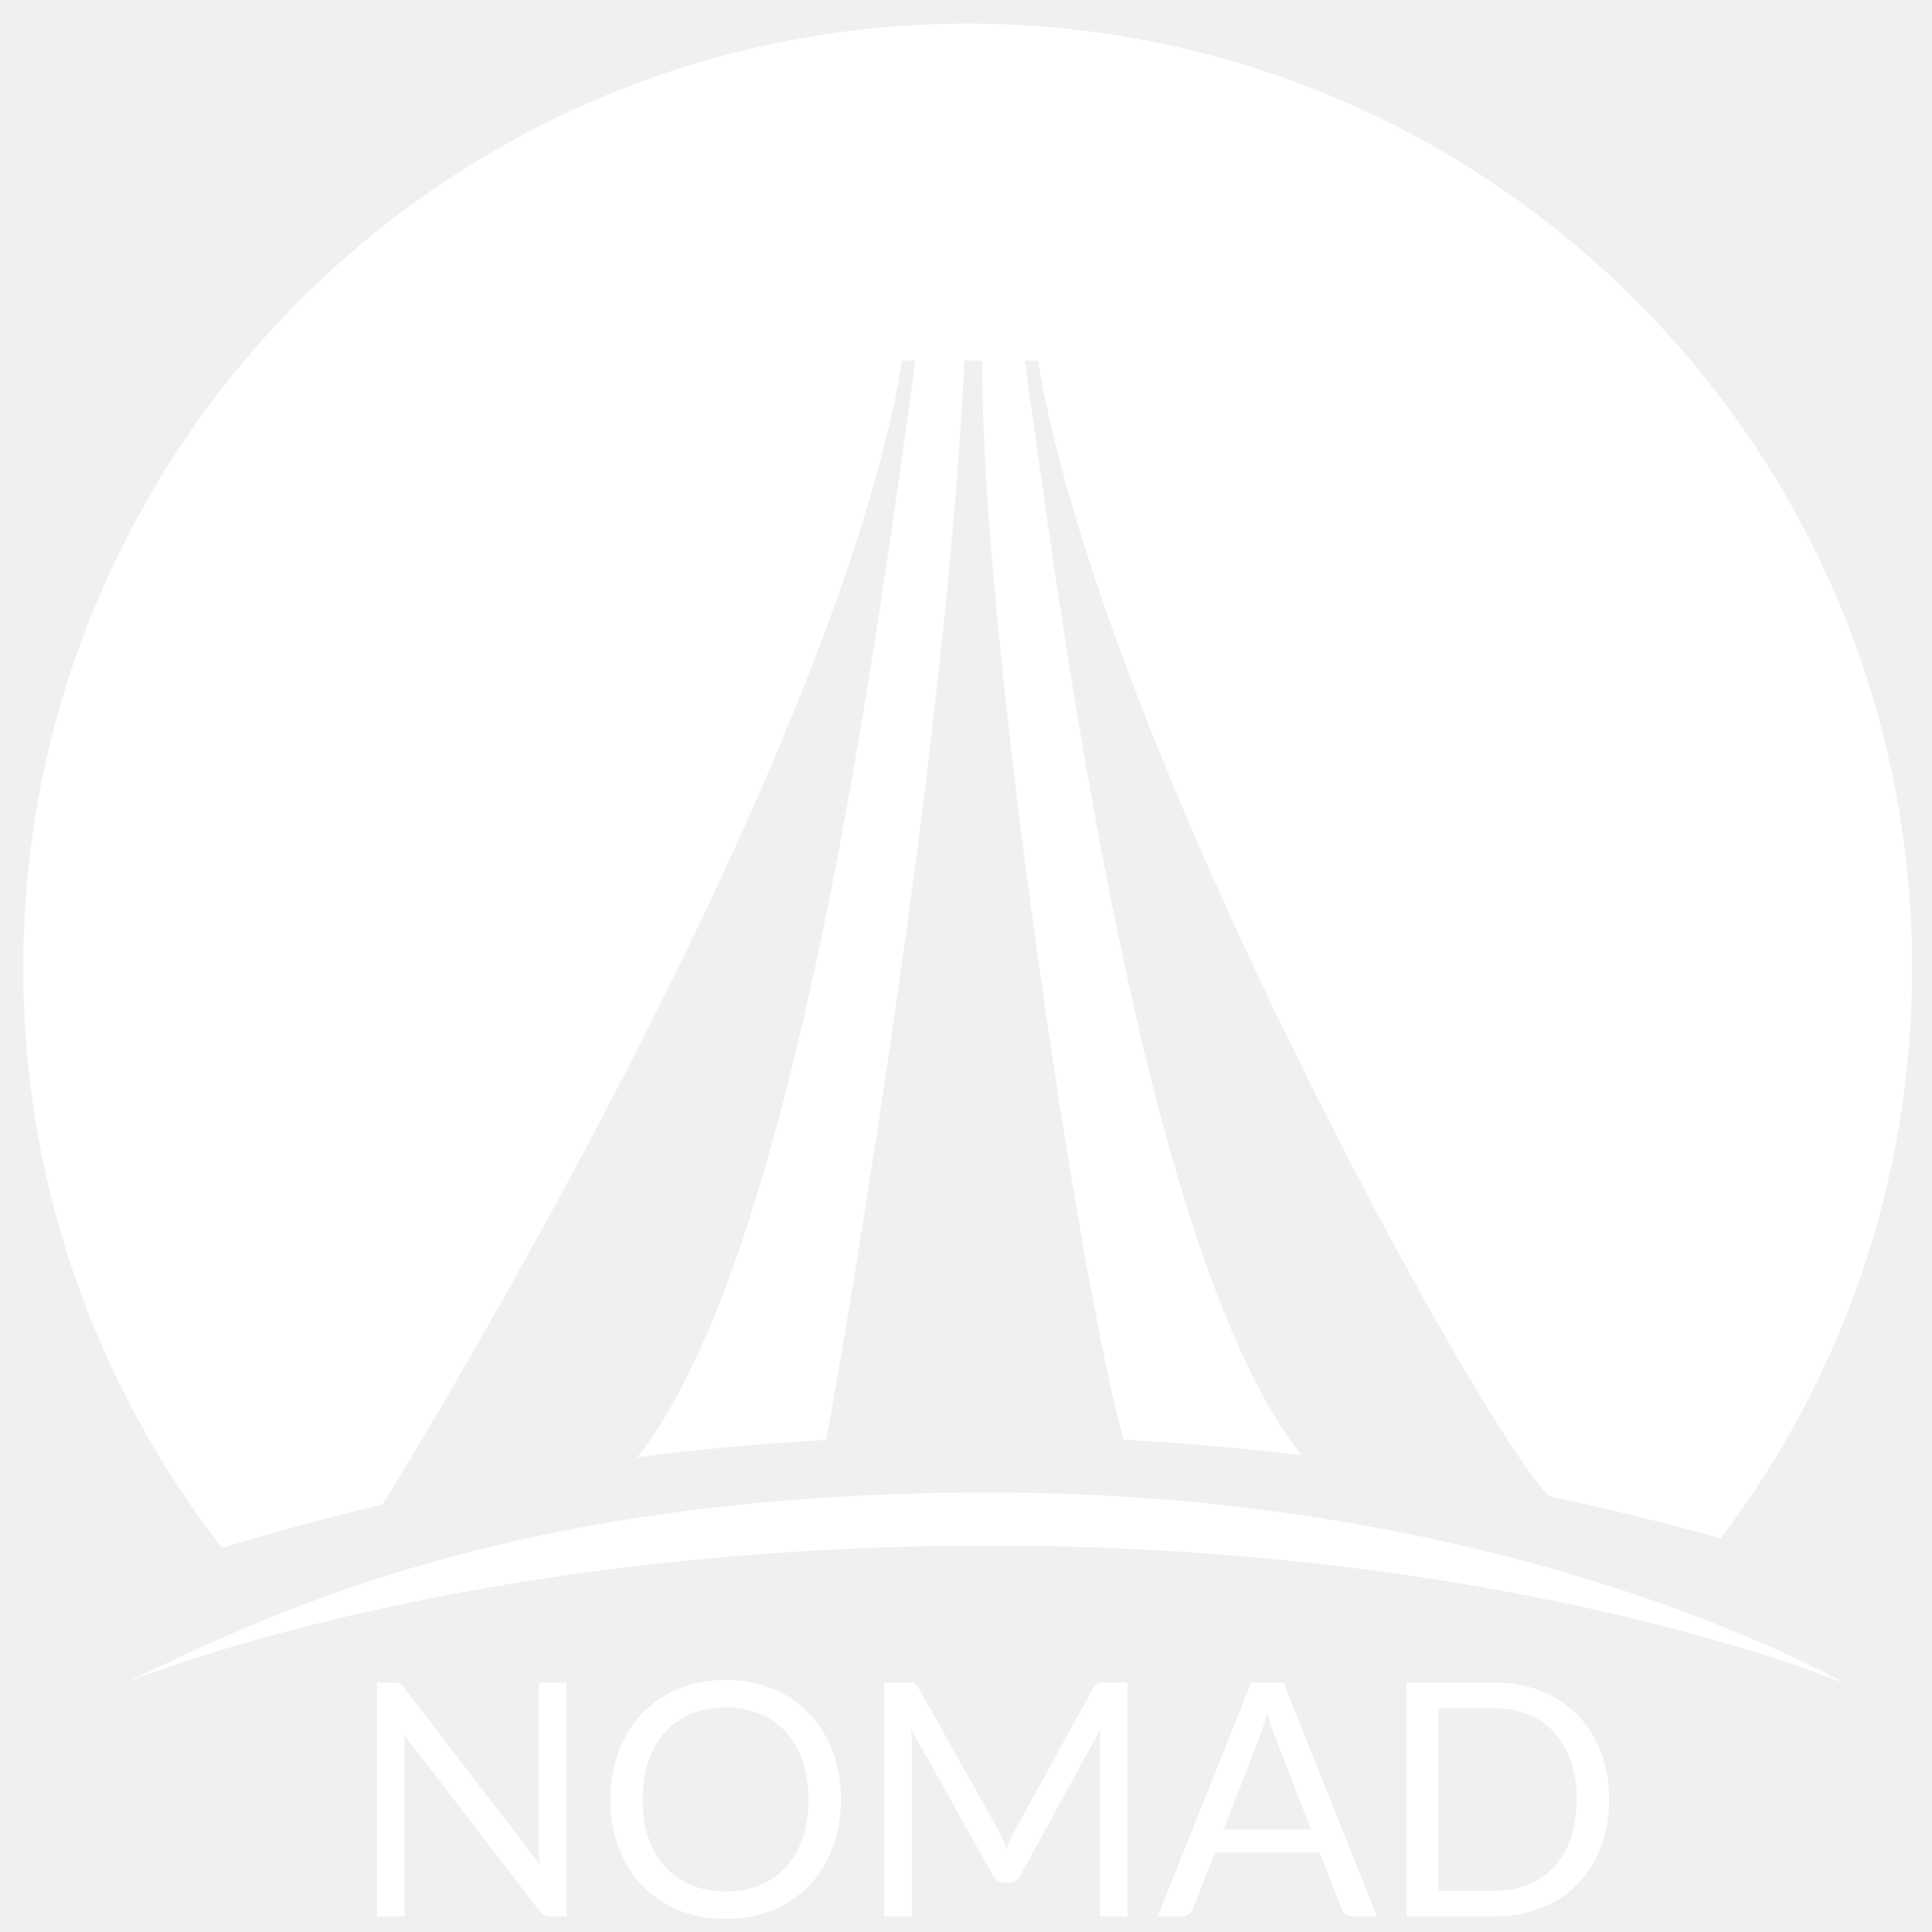
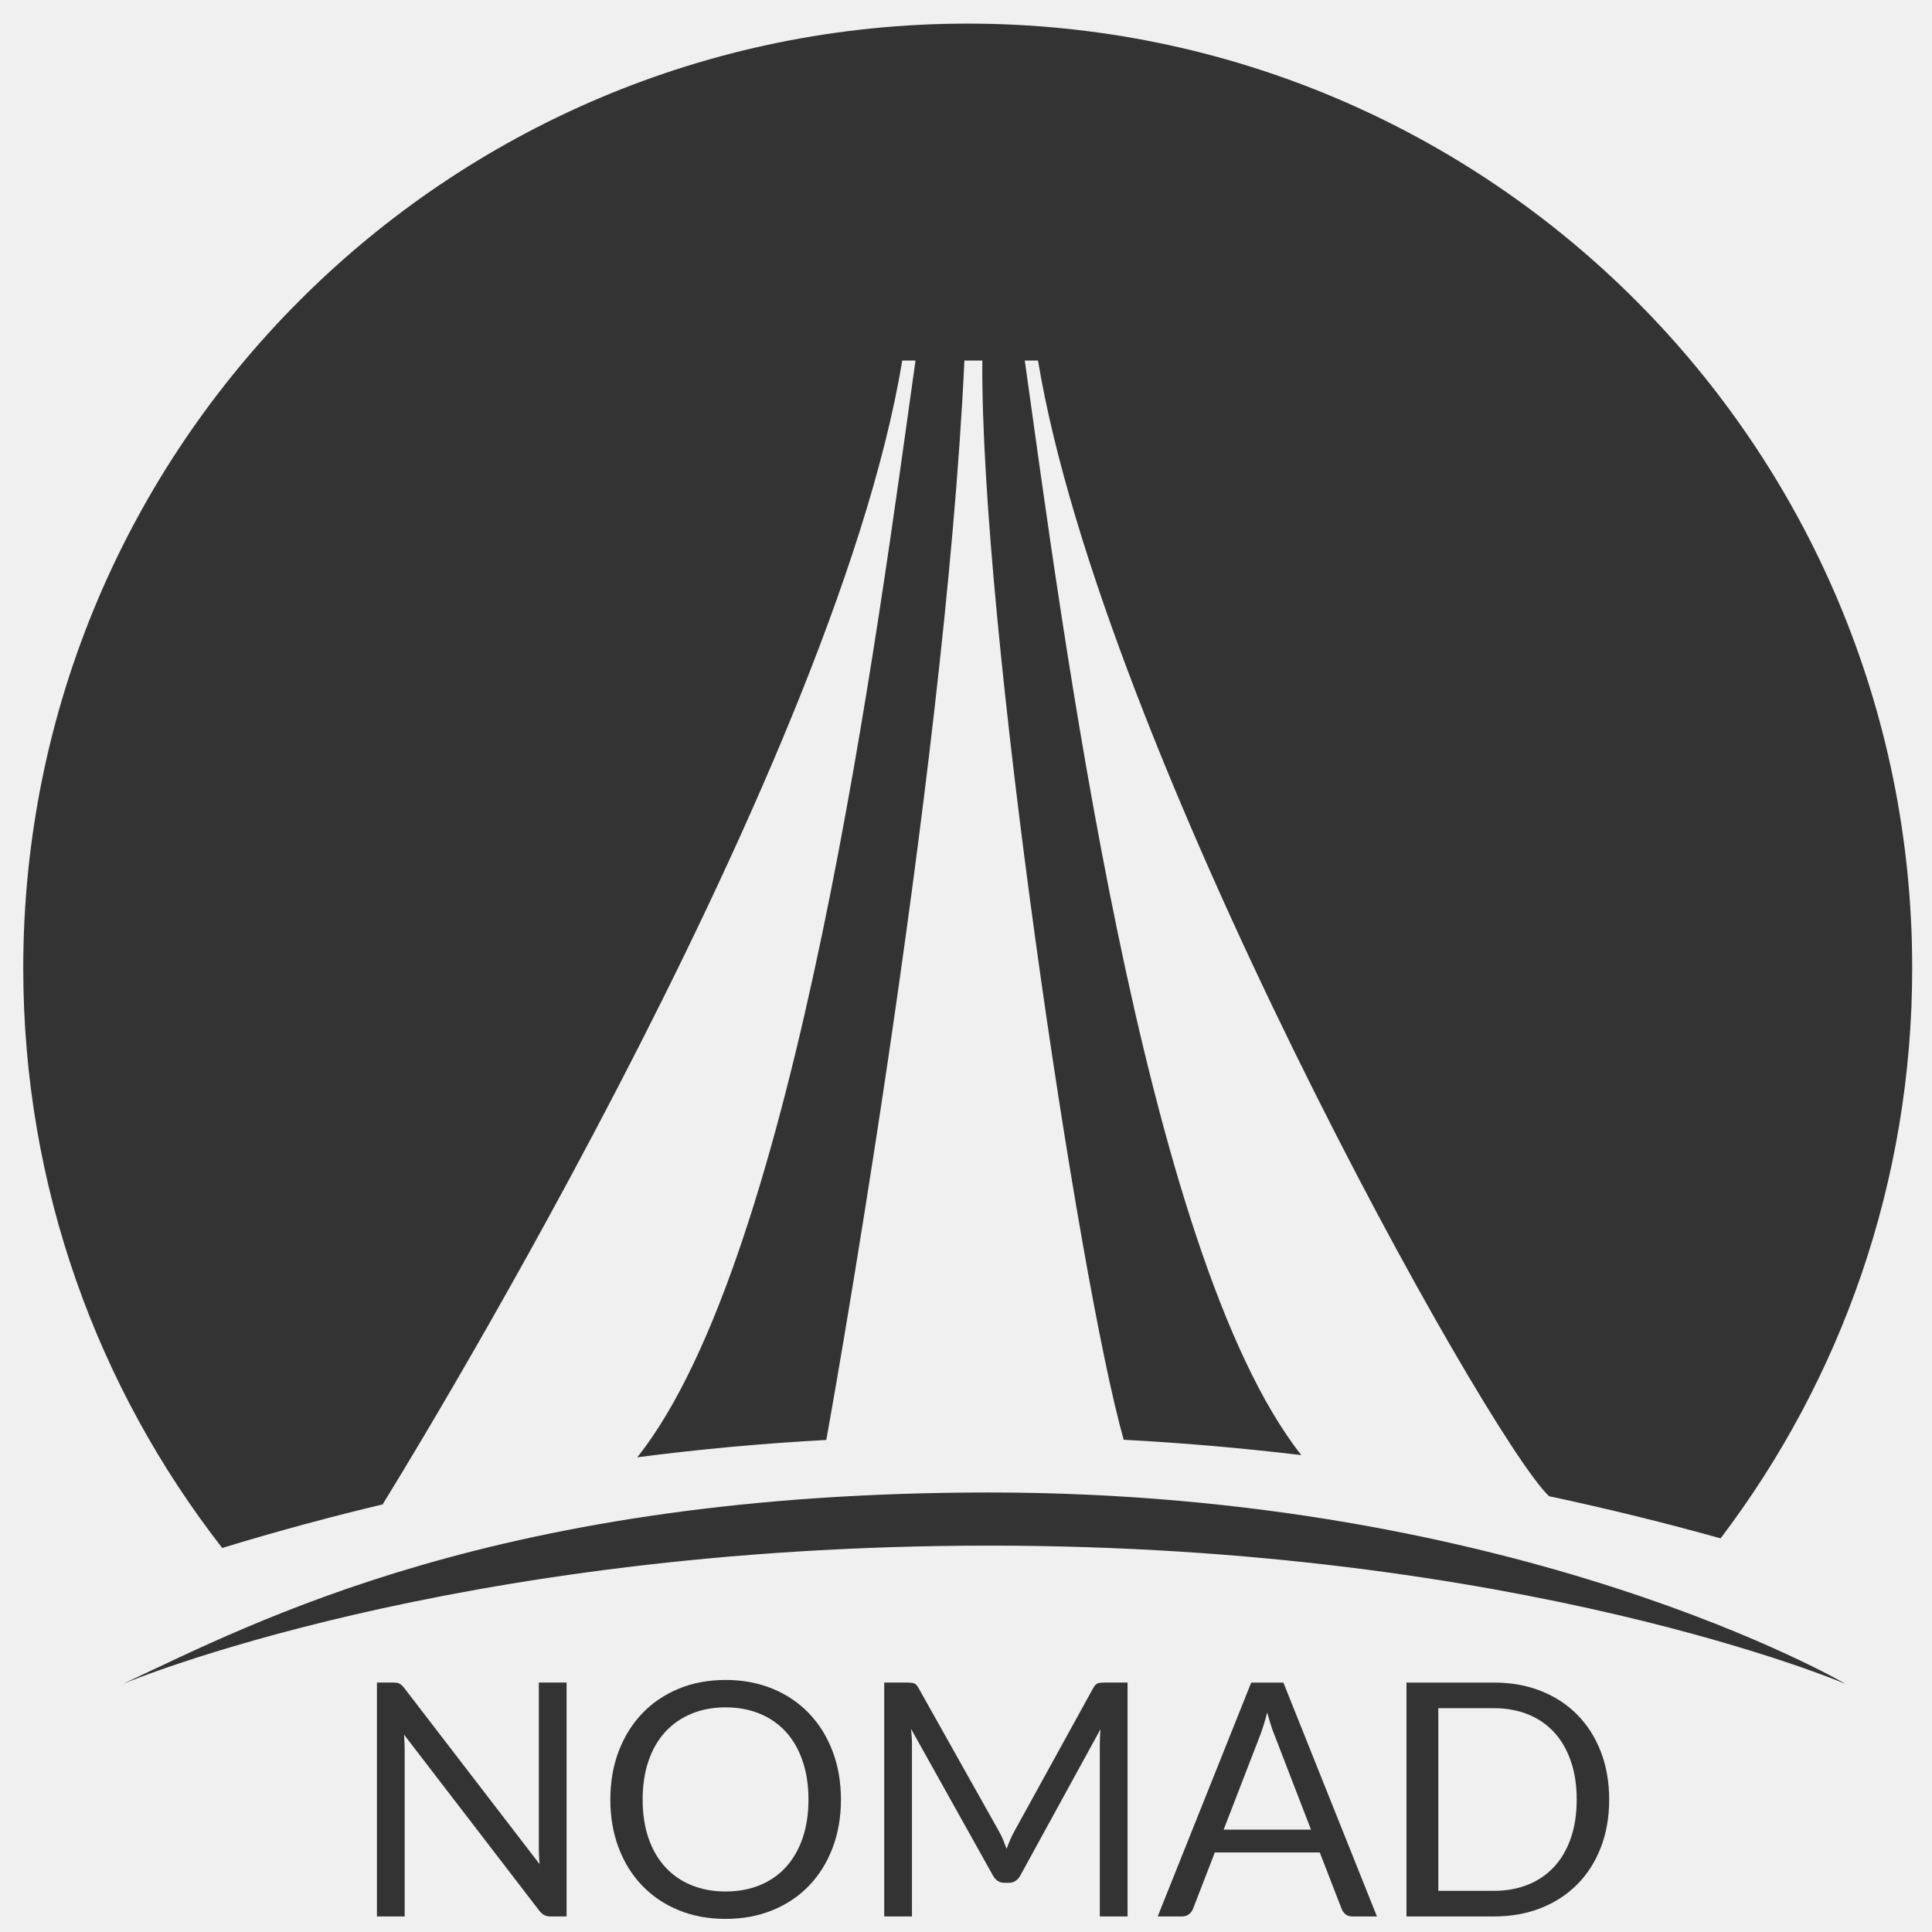
<svg xmlns="http://www.w3.org/2000/svg" version="1.1" id="Layer_1" x="0px" y="0px" width="215px" height="215px" viewBox="0 0 215 215" enable-background="new 0 0 215 215" xml:space="preserve">
  <g>
-     <path fill="#fff" d="M110.098,166.09c-54.577,0-81.689,14.42-96.419,21.301c0,0,36.385-15.388,96.419-15.388   c59.276,0,95.282,15.388,95.282,15.388S169.071,166.09,110.098,166.09z" />
-     <path fill="#fff" d="M212.797,107.732c0-58.047-47.057-105.105-105.104-105.105S2.587,49.685,2.587,107.732   c0,24.325,8.268,46.719,22.141,64.53c6.042-1.842,12.054-3.469,18.083-4.904l-0.226,0.042c0,0,50.076-80.462,57.823-127.277   c0,0,0,0,1.474,0c-4.133,29.355-13.162,99.697-30.964,122.05l-0.003,0.001c6.884-0.897,13.889-1.54,21.08-1.933h-0.042   c0,0,13.136-72.379,15.37-120.119c0,0,0,0,1.995,0c-0.239,29.008,10.688,102.374,15.731,120.088h-0.176   c6.854,0.363,13.508,0.949,19.945,1.72c-17.677-22.367-26.659-92.557-30.778-121.808c1.475,0,1.475,0,1.475,0   c7.114,42.995,49.928,119.794,56.868,126.381c6.703,1.428,13.083,3.011,19.089,4.692   C204.853,153.561,212.797,131.576,212.797,107.732z" />
+     <path fill="#333" d="M110.098,166.09c-54.577,0-81.689,14.42-96.419,21.301c0,0,36.385-15.388,96.419-15.388   c59.276,0,95.282,15.388,95.282,15.388S169.071,166.09,110.098,166.09z" />
+     <path fill="#333" d="M212.797,107.732c0-58.047-47.057-105.105-105.104-105.105S2.587,49.685,2.587,107.732   c0,24.325,8.268,46.719,22.141,64.53c6.042-1.842,12.054-3.469,18.083-4.904l-0.226,0.042c0,0,50.076-80.462,57.823-127.277   c0,0,0,0,1.474,0c-4.133,29.355-13.162,99.697-30.964,122.05l-0.003,0.001c6.884-0.897,13.889-1.54,21.08-1.933h-0.042   c0,0,13.136-72.379,15.37-120.119c0,0,0,0,1.995,0c-0.239,29.008,10.688,102.374,15.731,120.088h-0.176   c6.854,0.363,13.508,0.949,19.945,1.72c-17.677-22.367-26.659-92.557-30.778-121.808c1.475,0,1.475,0,1.475,0   c7.114,42.995,49.928,119.794,56.868,126.381c6.703,1.428,13.083,3.011,19.089,4.692   C204.853,153.561,212.797,131.576,212.797,107.732z" />
  </g>
  <g>
-     <path fill="#fff" d="M44.461,187.36c0.151,0.079,0.324,0.239,0.518,0.481l15.075,19.615c-0.036-0.314-0.061-0.619-0.072-0.917   c-0.013-0.297-0.019-0.584-0.019-0.862v-18.436h3.088v26.027h-1.78c-0.279,0-0.512-0.049-0.7-0.146   c-0.188-0.096-0.372-0.261-0.554-0.49l-15.057-19.598c0.024,0.303,0.042,0.599,0.055,0.891c0.012,0.29,0.018,0.557,0.018,0.799   v18.544h-3.087v-26.027h1.816C44.077,187.242,44.31,187.282,44.461,187.36z" />
-     <path fill="#fff" d="M93.583,200.264c0,1.949-0.309,3.738-0.926,5.367s-1.489,3.03-2.615,4.205c-1.126,1.174-2.479,2.086-4.06,2.733   c-1.58,0.648-3.327,0.972-5.24,0.972s-3.657-0.323-5.231-0.972c-1.574-0.647-2.924-1.56-4.05-2.733   c-1.126-1.175-1.998-2.576-2.615-4.205s-0.926-3.418-0.926-5.367c0-1.948,0.309-3.738,0.926-5.367   c0.618-1.628,1.489-3.033,2.615-4.214c1.126-1.181,2.477-2.098,4.05-2.751c1.574-0.654,3.318-0.98,5.231-0.98s3.66,0.326,5.24,0.98   c1.58,0.653,2.933,1.57,4.06,2.751c1.126,1.181,1.998,2.586,2.615,4.214C93.274,196.526,93.583,198.316,93.583,200.264z    M89.969,200.264c0-1.598-0.218-3.033-0.654-4.304c-0.436-1.272-1.054-2.347-1.853-3.225c-0.799-0.878-1.768-1.553-2.906-2.024   c-1.139-0.474-2.41-0.709-3.814-0.709c-1.392,0-2.658,0.235-3.796,0.709c-1.139,0.472-2.11,1.146-2.915,2.024   c-0.806,0.878-1.426,1.952-1.861,3.225c-0.436,1.271-0.654,2.706-0.654,4.304c0,1.599,0.218,3.031,0.654,4.296   c0.435,1.266,1.056,2.337,1.861,3.215c0.805,0.878,1.776,1.55,2.915,2.016c1.138,0.466,2.404,0.7,3.796,0.7   c1.404,0,2.676-0.234,3.814-0.7c1.138-0.466,2.107-1.138,2.906-2.016c0.799-0.878,1.417-1.949,1.853-3.215   C89.75,203.295,89.969,201.863,89.969,200.264z" />
-     <path fill="#fff" d="M111.646,204.778c0.128,0.321,0.253,0.646,0.373,0.973c0.12-0.339,0.247-0.664,0.381-0.973   c0.135-0.309,0.285-0.62,0.454-0.936l8.81-16.001c0.157-0.279,0.321-0.448,0.49-0.509c0.168-0.061,0.411-0.091,0.726-0.091h2.598   v26.027h-3.088v-19.126c0-0.254,0.007-0.525,0.019-0.817c0.012-0.29,0.03-0.586,0.056-0.89l-8.918,16.274   c-0.304,0.545-0.727,0.816-1.272,0.816h-0.509c-0.543,0-0.969-0.271-1.271-0.816l-9.118-16.328   c0.037,0.314,0.065,0.623,0.081,0.926c0.019,0.304,0.028,0.581,0.028,0.835v19.126h-3.087v-26.027h2.597   c0.314,0,0.557,0.03,0.726,0.091c0.171,0.061,0.333,0.229,0.49,0.509l8.993,16.02C111.371,204.151,111.519,204.458,111.646,204.778   z" />
-     <path fill="#fff" d="M153.23,213.269h-2.725c-0.317,0-0.571-0.079-0.764-0.236c-0.194-0.157-0.34-0.356-0.437-0.599l-2.434-6.285h-11.68   l-2.433,6.285c-0.086,0.218-0.229,0.412-0.436,0.58c-0.205,0.171-0.46,0.255-0.763,0.255h-2.725l10.407-26.027h3.578   L153.23,213.269z M136.173,203.606h9.719l-4.087-10.589c-0.266-0.653-0.527-1.471-0.781-2.452   c-0.132,0.498-0.264,0.954-0.392,1.372c-0.127,0.417-0.249,0.784-0.372,1.099L136.173,203.606z" />
-     <path fill="#fff" d="M179.075,200.264c0,1.949-0.31,3.724-0.927,5.322c-0.618,1.598-1.489,2.967-2.616,4.104   c-1.124,1.138-2.475,2.02-4.05,2.643c-1.572,0.624-3.316,0.936-5.231,0.936h-9.734v-26.027h9.734c1.915,0,3.659,0.313,5.231,0.936   c1.575,0.623,2.926,1.507,4.05,2.651c1.127,1.145,1.998,2.516,2.616,4.114C178.766,196.541,179.075,198.316,179.075,200.264z    M175.461,200.264c0-1.598-0.218-3.026-0.654-4.285c-0.436-1.26-1.053-2.326-1.853-3.198c-0.799-0.872-1.768-1.536-2.905-1.997   c-1.138-0.46-2.405-0.69-3.798-0.69h-6.191v20.324h6.191c1.393,0,2.66-0.23,3.798-0.69s2.106-1.123,2.905-1.989   c0.8-0.865,1.417-1.928,1.853-3.187C175.243,203.292,175.461,201.863,175.461,200.264z" />
+     <path fill="#333" d="M44.461,187.36c0.151,0.079,0.324,0.239,0.518,0.481l15.075,19.615c-0.036-0.314-0.061-0.619-0.072-0.917   c-0.013-0.297-0.019-0.584-0.019-0.862v-18.436h3.088v26.027h-1.78c-0.279,0-0.512-0.049-0.7-0.146   c-0.188-0.096-0.372-0.261-0.554-0.49l-15.057-19.598c0.024,0.303,0.042,0.599,0.055,0.891c0.012,0.29,0.018,0.557,0.018,0.799   v18.544h-3.087v-26.027h1.816C44.077,187.242,44.31,187.282,44.461,187.36z" />
+     <path fill="#333" d="M93.583,200.264c0,1.949-0.309,3.738-0.926,5.367s-1.489,3.03-2.615,4.205c-1.126,1.174-2.479,2.086-4.06,2.733   c-1.58,0.648-3.327,0.972-5.24,0.972s-3.657-0.323-5.231-0.972c-1.574-0.647-2.924-1.56-4.05-2.733   c-1.126-1.175-1.998-2.576-2.615-4.205s-0.926-3.418-0.926-5.367c0-1.948,0.309-3.738,0.926-5.367   c0.618-1.628,1.489-3.033,2.615-4.214c1.126-1.181,2.477-2.098,4.05-2.751c1.574-0.654,3.318-0.98,5.231-0.98s3.66,0.326,5.24,0.98   c1.58,0.653,2.933,1.57,4.06,2.751c1.126,1.181,1.998,2.586,2.615,4.214C93.274,196.526,93.583,198.316,93.583,200.264z    M89.969,200.264c0-1.598-0.218-3.033-0.654-4.304c-0.436-1.272-1.054-2.347-1.853-3.225c-0.799-0.878-1.768-1.553-2.906-2.024   c-1.139-0.474-2.41-0.709-3.814-0.709c-1.392,0-2.658,0.235-3.796,0.709c-1.139,0.472-2.11,1.146-2.915,2.024   c-0.806,0.878-1.426,1.952-1.861,3.225c-0.436,1.271-0.654,2.706-0.654,4.304c0,1.599,0.218,3.031,0.654,4.296   c0.435,1.266,1.056,2.337,1.861,3.215c0.805,0.878,1.776,1.55,2.915,2.016c1.138,0.466,2.404,0.7,3.796,0.7   c1.404,0,2.676-0.234,3.814-0.7c1.138-0.466,2.107-1.138,2.906-2.016c0.799-0.878,1.417-1.949,1.853-3.215   C89.75,203.295,89.969,201.863,89.969,200.264z" />
+     <path fill="#333" d="M111.646,204.778c0.128,0.321,0.253,0.646,0.373,0.973c0.12-0.339,0.247-0.664,0.381-0.973   c0.135-0.309,0.285-0.62,0.454-0.936l8.81-16.001c0.157-0.279,0.321-0.448,0.49-0.509c0.168-0.061,0.411-0.091,0.726-0.091h2.598   v26.027h-3.088v-19.126c0-0.254,0.007-0.525,0.019-0.817c0.012-0.29,0.03-0.586,0.056-0.89l-8.918,16.274   c-0.304,0.545-0.727,0.816-1.272,0.816h-0.509c-0.543,0-0.969-0.271-1.271-0.816l-9.118-16.328   c0.037,0.314,0.065,0.623,0.081,0.926c0.019,0.304,0.028,0.581,0.028,0.835v19.126h-3.087v-26.027h2.597   c0.314,0,0.557,0.03,0.726,0.091c0.171,0.061,0.333,0.229,0.49,0.509l8.993,16.02C111.371,204.151,111.519,204.458,111.646,204.778   z" />
+     <path fill="#333" d="M153.23,213.269h-2.725c-0.317,0-0.571-0.079-0.764-0.236c-0.194-0.157-0.34-0.356-0.437-0.599l-2.434-6.285h-11.68   l-2.433,6.285c-0.086,0.218-0.229,0.412-0.436,0.58c-0.205,0.171-0.46,0.255-0.763,0.255h-2.725l10.407-26.027h3.578   L153.23,213.269z M136.173,203.606h9.719l-4.087-10.589c-0.266-0.653-0.527-1.471-0.781-2.452   c-0.132,0.498-0.264,0.954-0.392,1.372c-0.127,0.417-0.249,0.784-0.372,1.099L136.173,203.606z" />
+     <path fill="#333" d="M179.075,200.264c0,1.949-0.31,3.724-0.927,5.322c-0.618,1.598-1.489,2.967-2.616,4.104   c-1.124,1.138-2.475,2.02-4.05,2.643c-1.572,0.624-3.316,0.936-5.231,0.936h-9.734v-26.027h9.734c1.915,0,3.659,0.313,5.231,0.936   c1.575,0.623,2.926,1.507,4.05,2.651c1.127,1.145,1.998,2.516,2.616,4.114C178.766,196.541,179.075,198.316,179.075,200.264z    M175.461,200.264c0-1.598-0.218-3.026-0.654-4.285c-0.436-1.26-1.053-2.326-1.853-3.198c-0.799-0.872-1.768-1.536-2.905-1.997   c-1.138-0.46-2.405-0.69-3.798-0.69h-6.191v20.324h6.191c1.393,0,2.66-0.23,3.798-0.69s2.106-1.123,2.905-1.989   c0.8-0.865,1.417-1.928,1.853-3.187C175.243,203.292,175.461,201.863,175.461,200.264z" />
  </g>
</svg>
